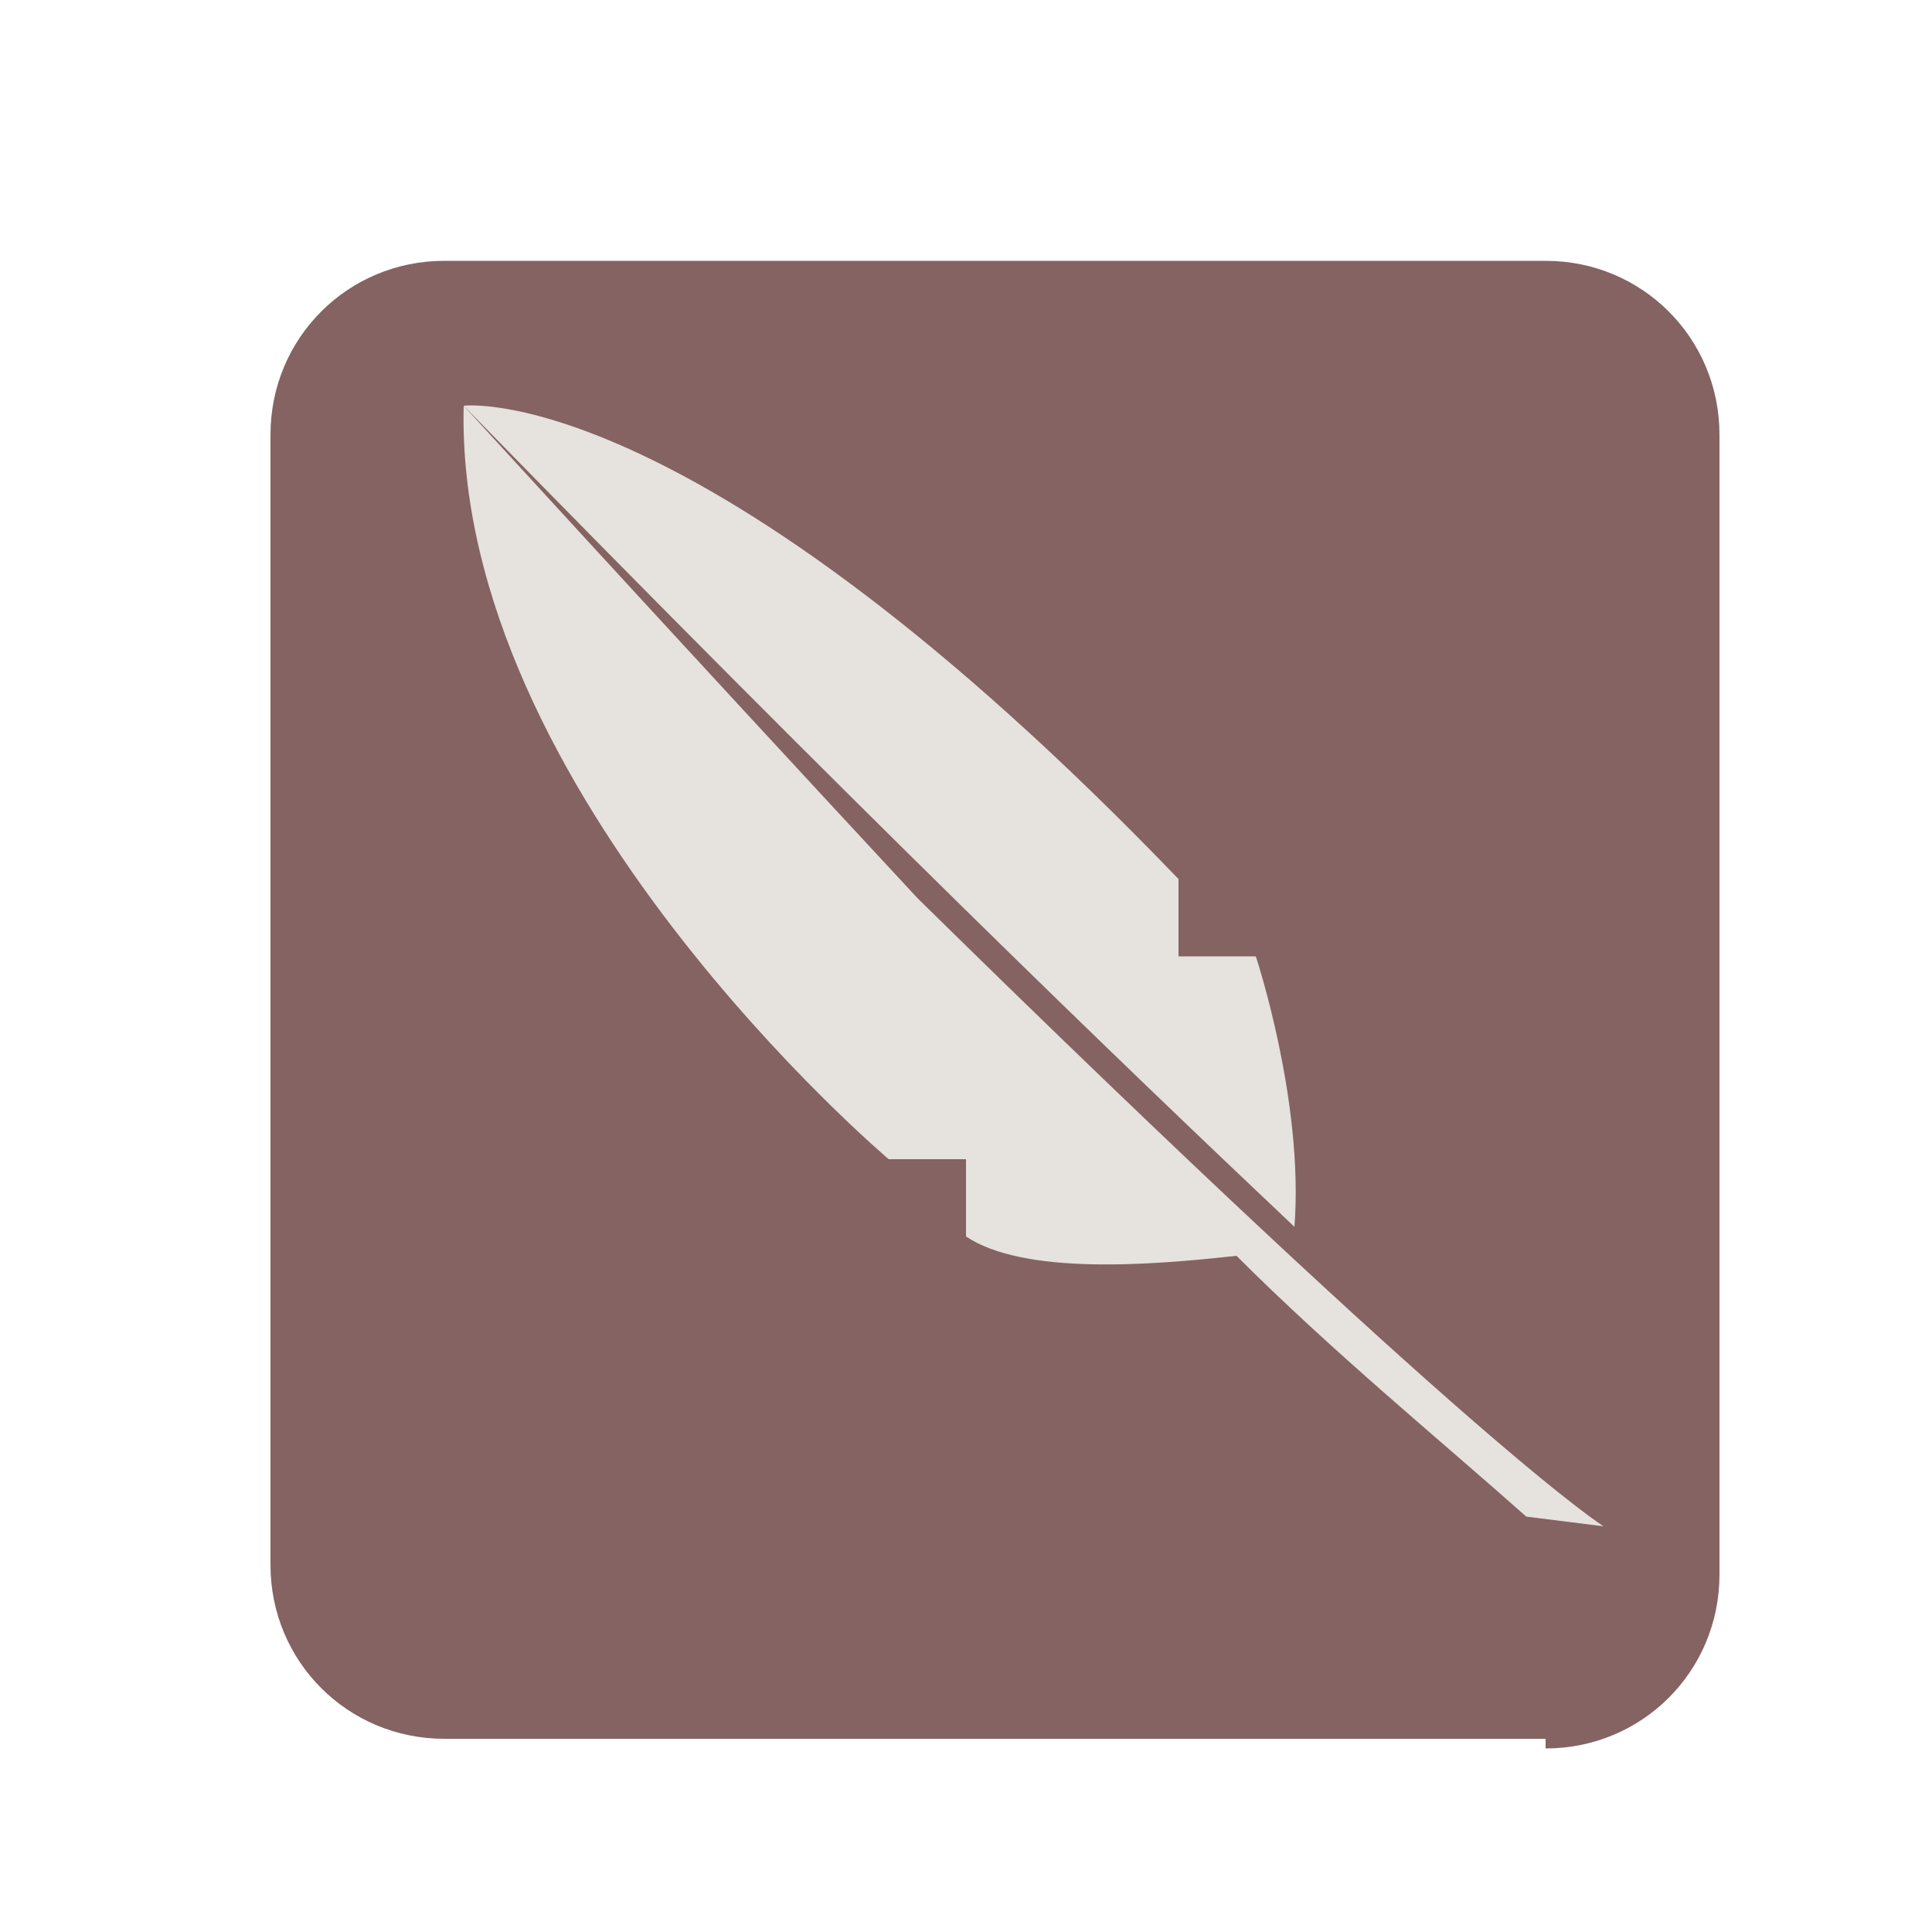
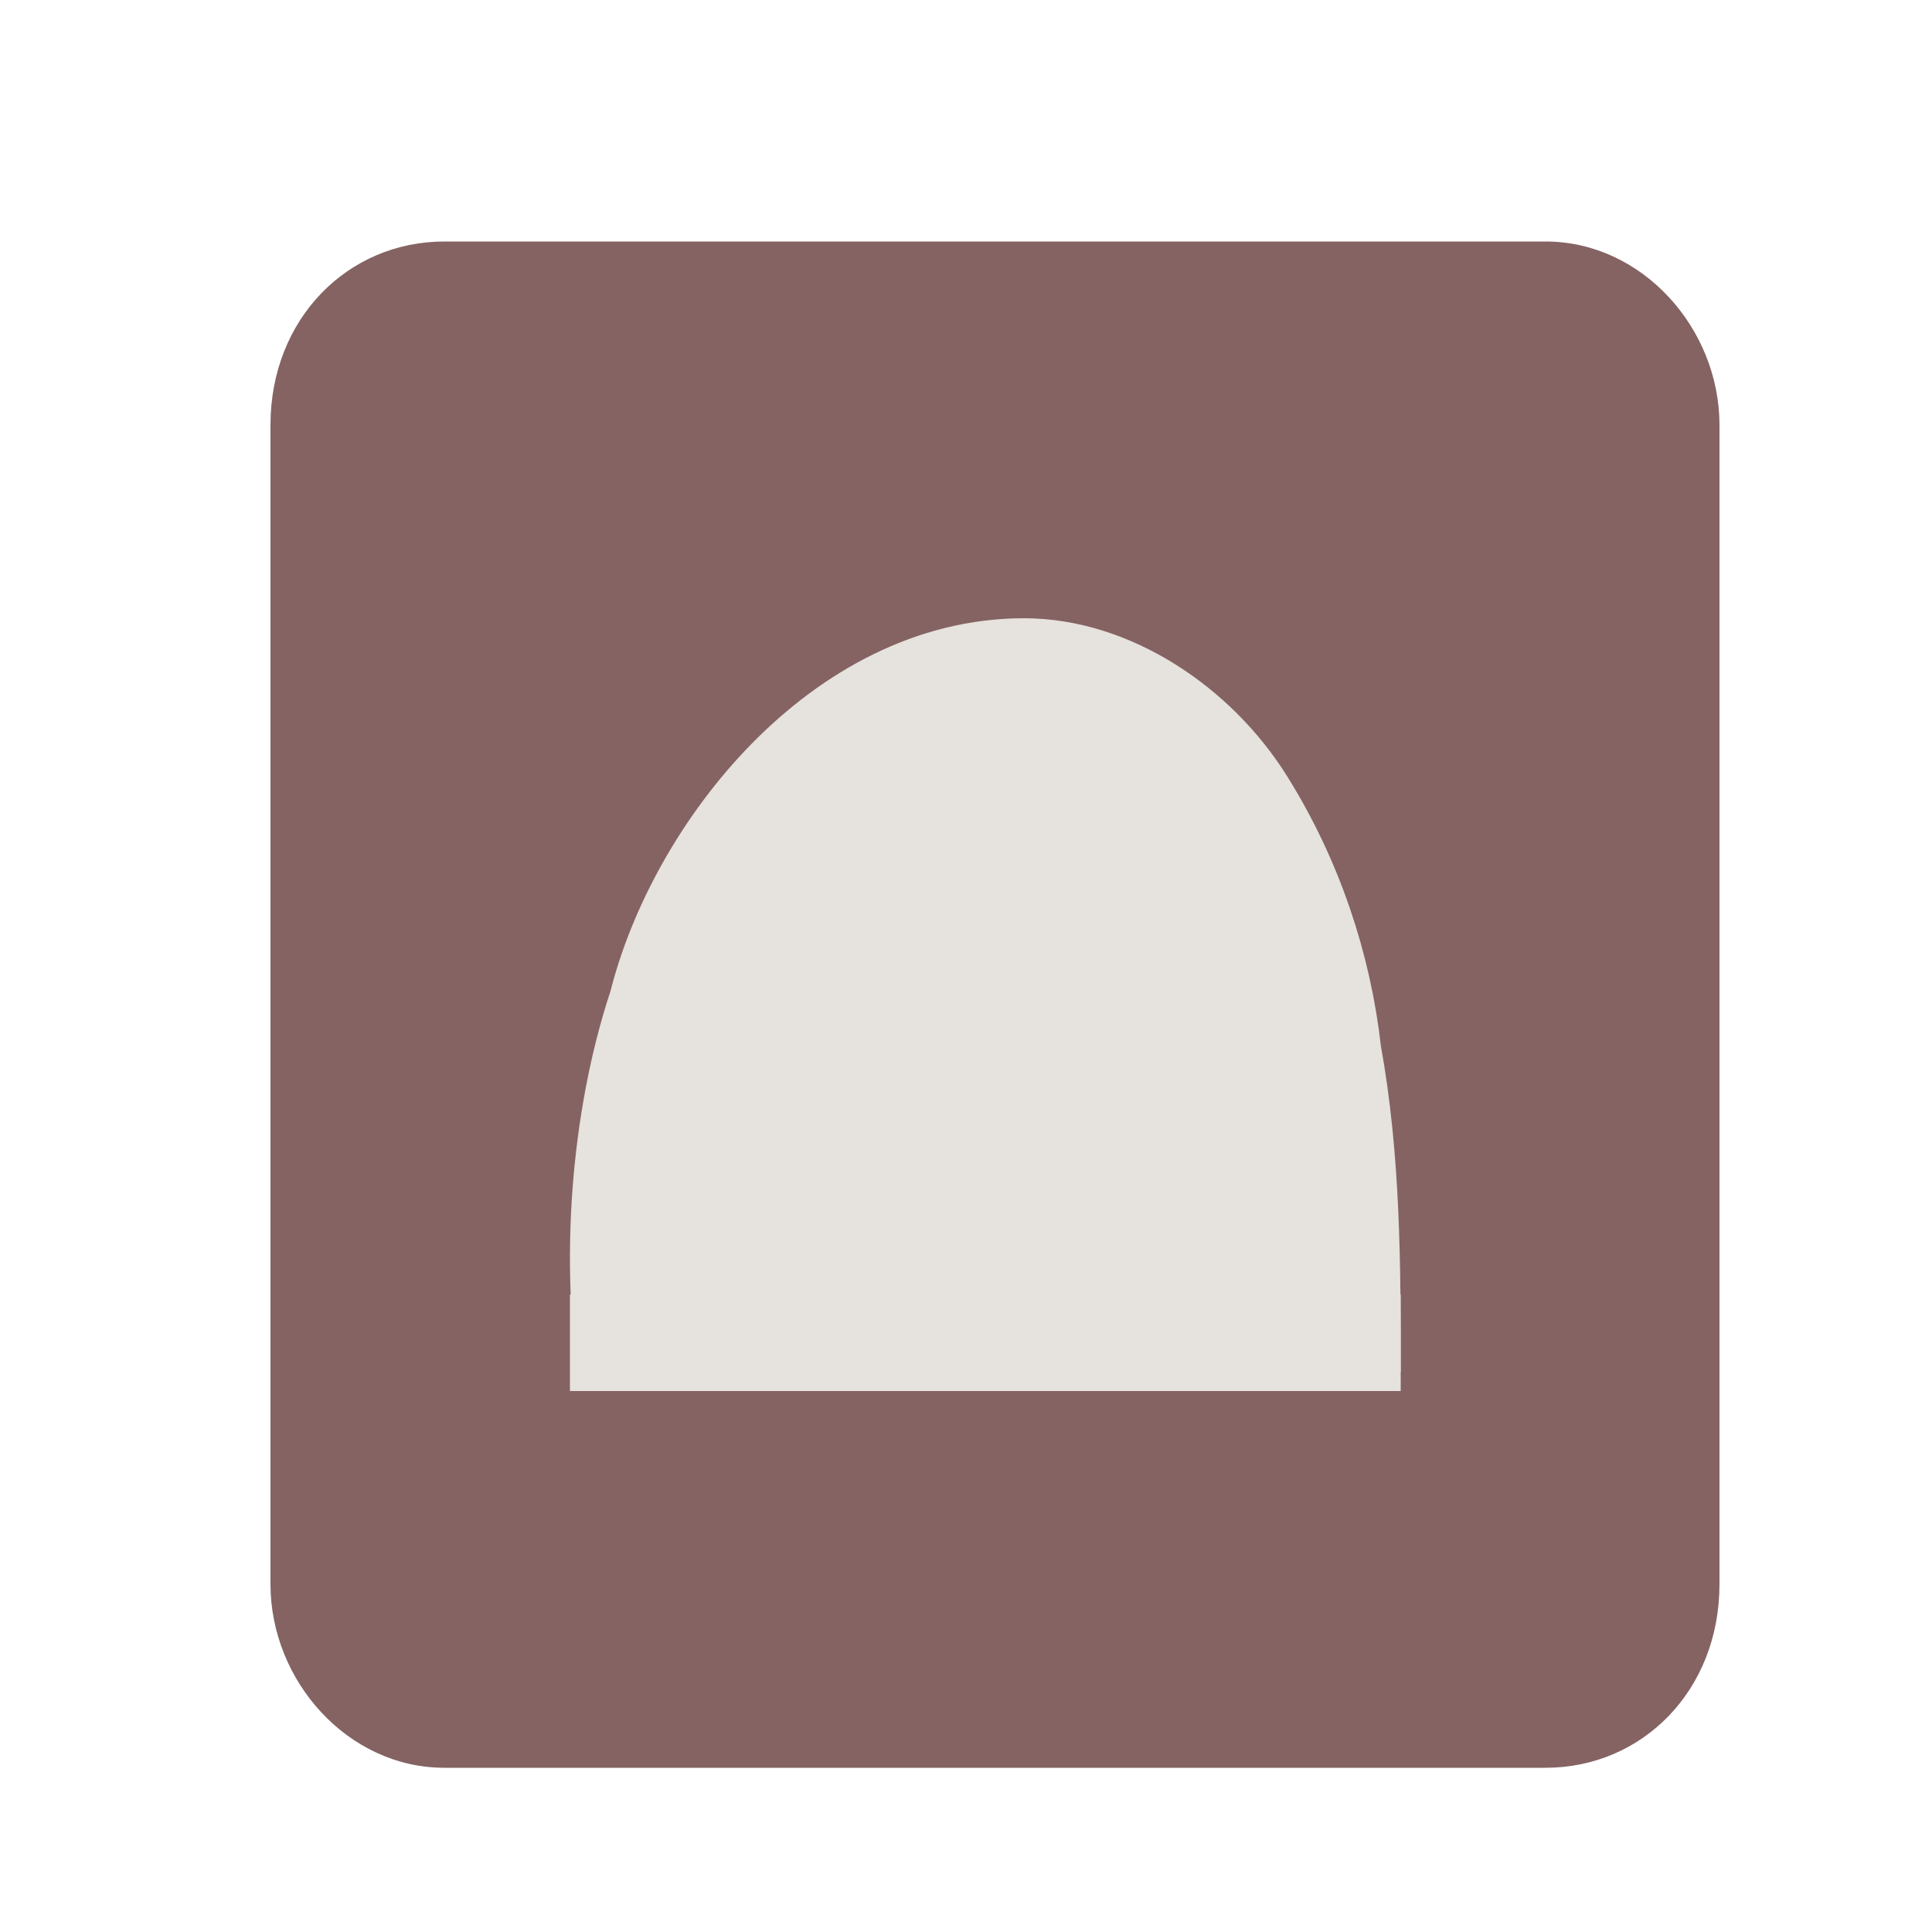
- <svg xmlns="http://www.w3.org/2000/svg" width="20" height="20" version="1.1" id="Layer_1" x="0px" y="0px" viewBox="0 0 20 20" enable-background="new 0 0 20 20" xml:space="preserve">
+ <svg xmlns="http://www.w3.org/2000/svg" width="20" height="20" version="1.1" id="Layer_1" x="0px" y="0px" viewBox="-295 387 20 20" enable-background="new -295 387 20 20" xml:space="preserve">
  <g>
-     <path fill="#856363" d="M16,18.1c1,0,1.8-0.8,1.8-1.8V4.5c0-1-0.8-1.8-1.8-1.8H4.6c-1,0-1.8,0.8-1.8,1.8v11.7c0,1,0.8,1.8,1.8,1.8   H16V18.1z" />
+     <path fill="#E6E2DD" d="M-290.4,389.9c-0.8,0-1.5,0.7-1.5,1.6v12c0,0.9,0.7,1.6,1.5,1.6h11.4c0.8,0,1.5-0.7,1.5-1.6v-12   c0-0.9-0.7-1.6-1.5-1.6H-290.4z" />
+     <path fill="#856363" d="M-279,405.3c1,0,1.8-0.8,1.8-1.9v-12c0-1-0.8-1.9-1.8-1.9h-11.4c-1,0-1.8,0.8-1.8,1.9v12   c0,1,0.8,1.9,1.8,1.9H-279z" />
  </g>
-   <path fill="#E6E2DD" d="M4.8,4.2c4.1,4.2,6.8,6.8,8.6,8.5c0.1-1.3-0.4-2.8-0.4-2.8l-0.8,0l0-0.8C7.2,3.9,4.8,4.2,4.8,4.2" />
-   <path fill="#E6E2DD" d="M4.8,4.2C4.7,8.2,9.2,12,9.2,12l0.8,0l0,0.8c0.6,0.4,1.9,0.3,2.8,0.2c1,1,2.1,1.9,3,2.7l0.8,0.1  c0,0-1.3-0.8-7.1-6.5C6.9,6.5,4.8,4.2,4.8,4.2" />
+   <line fill="none" stroke="#E6E2DD" stroke-miterlimit="10" x1="-289.1" y1="400.9" x2="-280.5" y2="400.9" />
+   <path fill="#E6E2DD" stroke="#E6E2DD" stroke-miterlimit="10" d="M-288.5,401.3c-0.2-1.2-0.1-2.7,0.3-3.9c0.4-1.6,1.9-3.5,3.8-3.5  c0.9,0,1.8,0.6,2.3,1.4c0.5,0.8,0.8,1.7,0.9,2.6c0.2,1.1,0.2,2.2,0.2,3.3" />
</svg>
